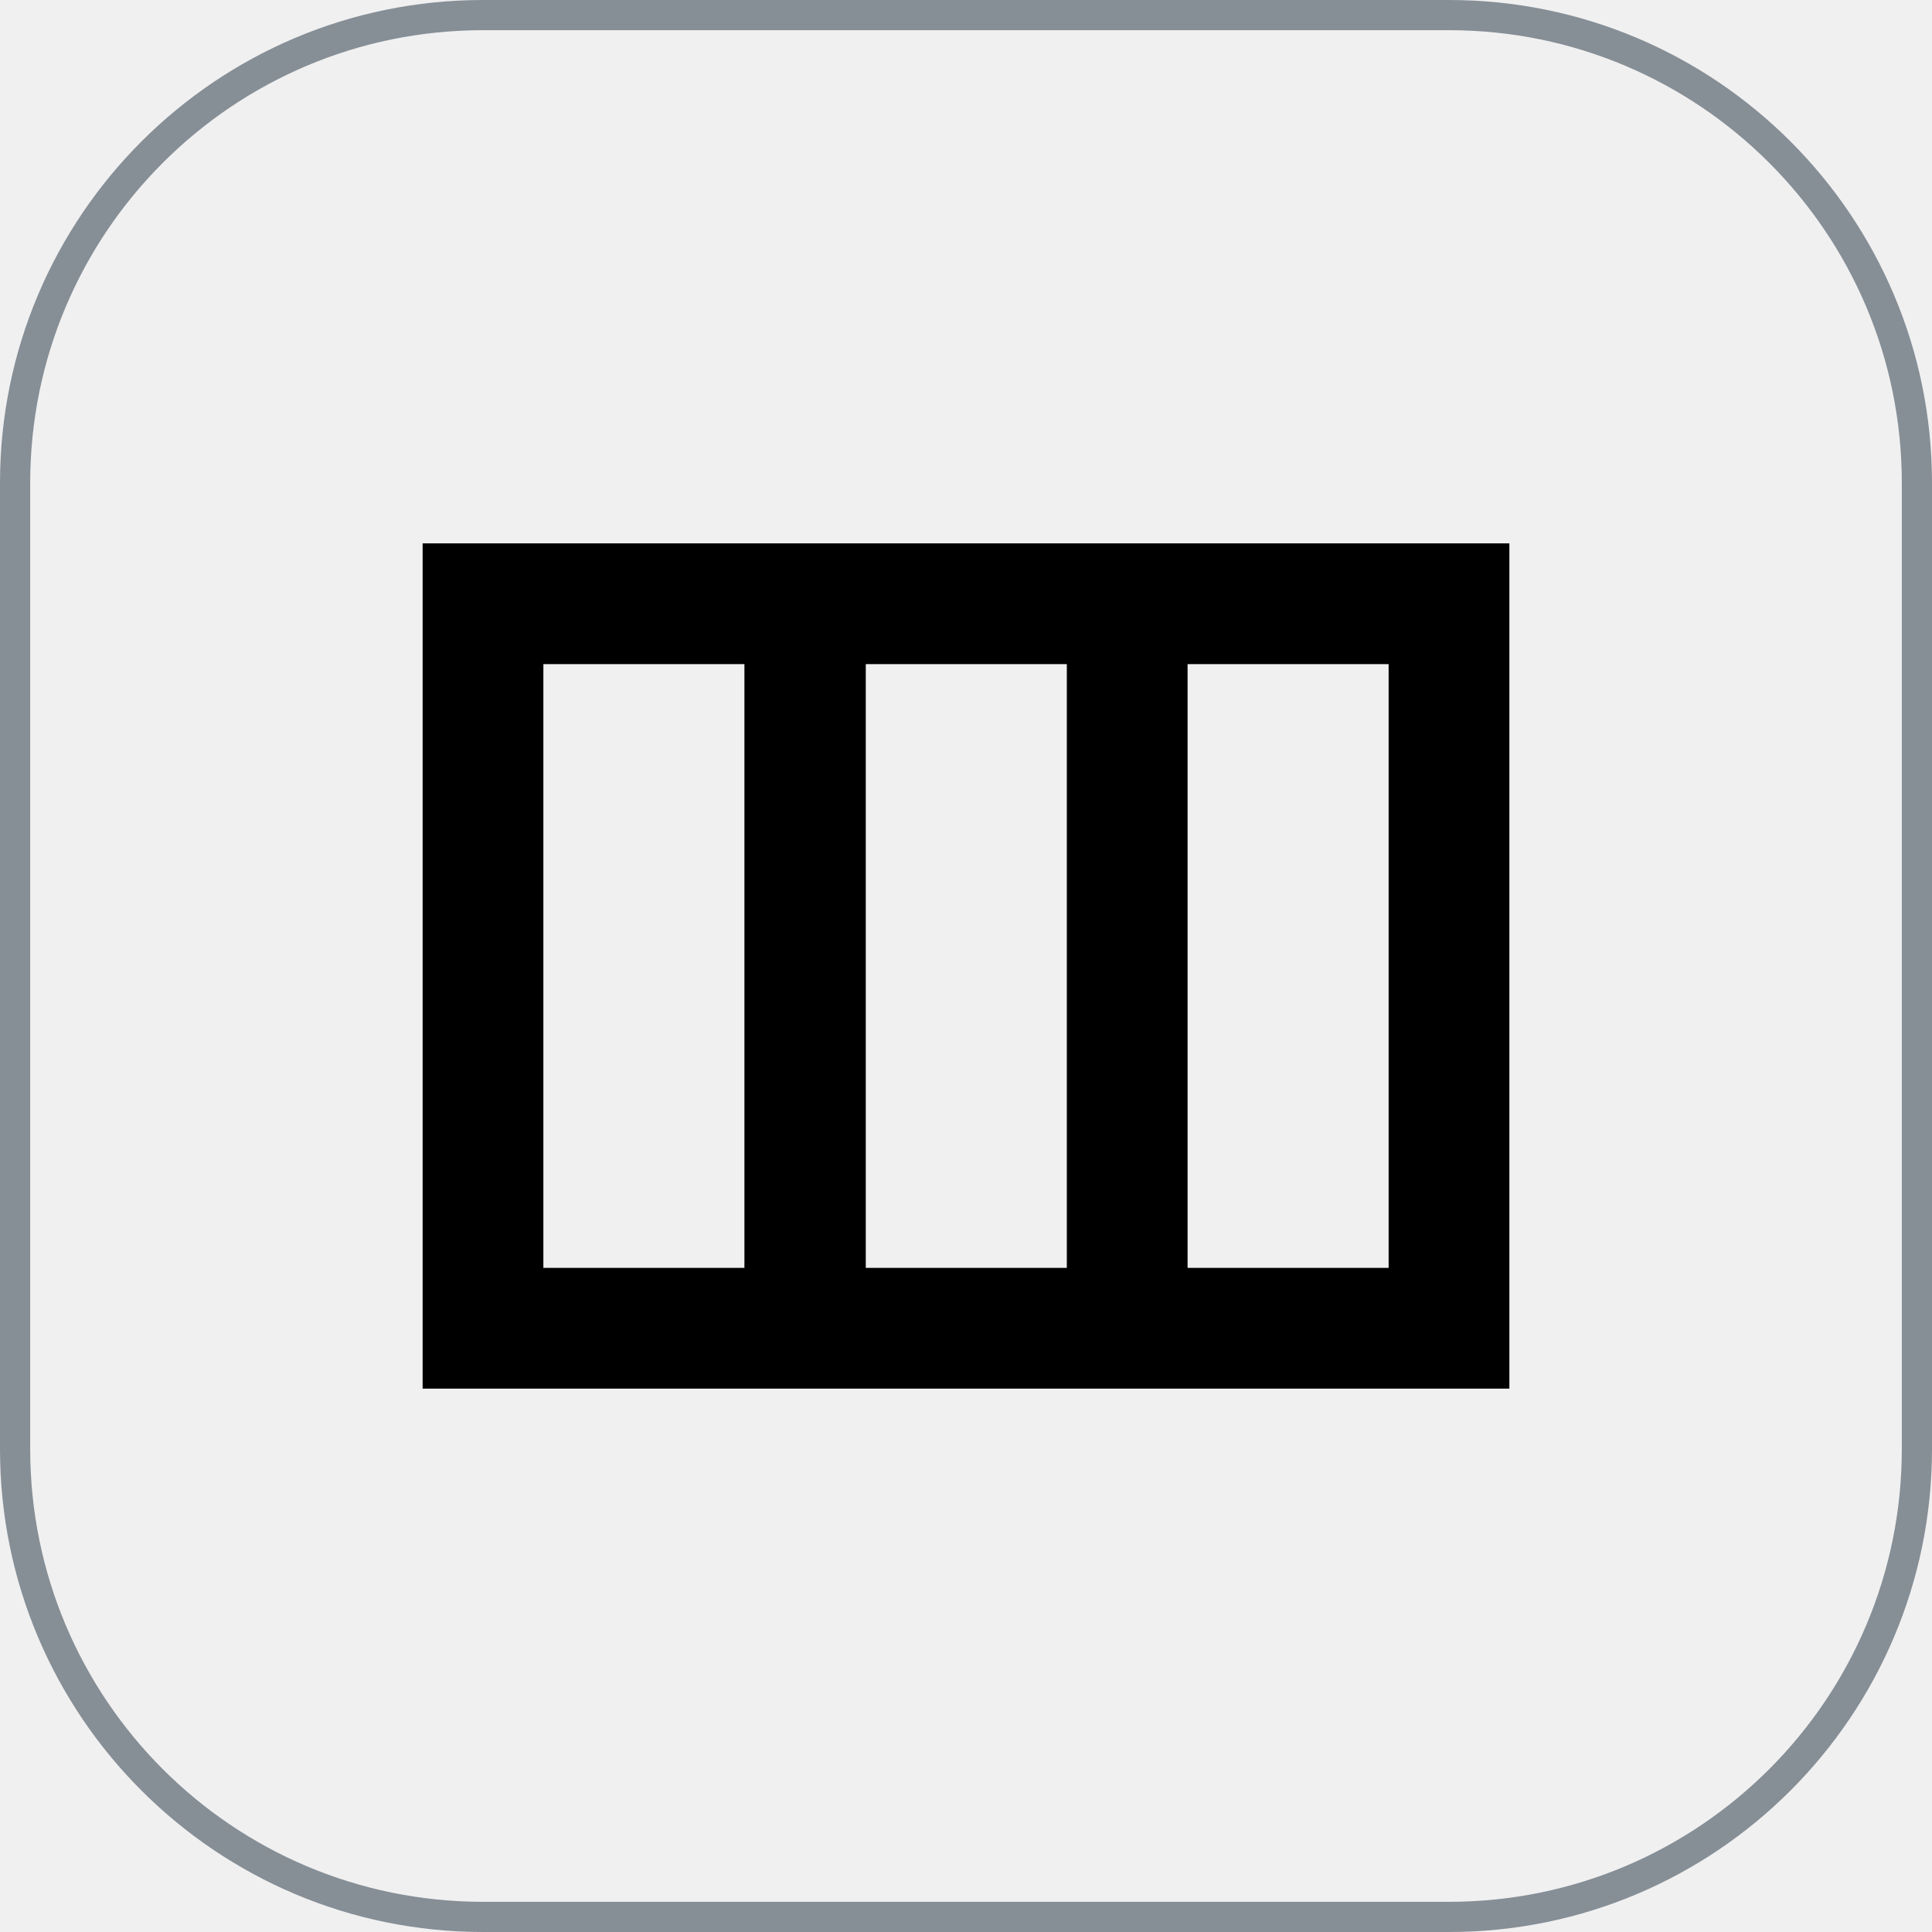
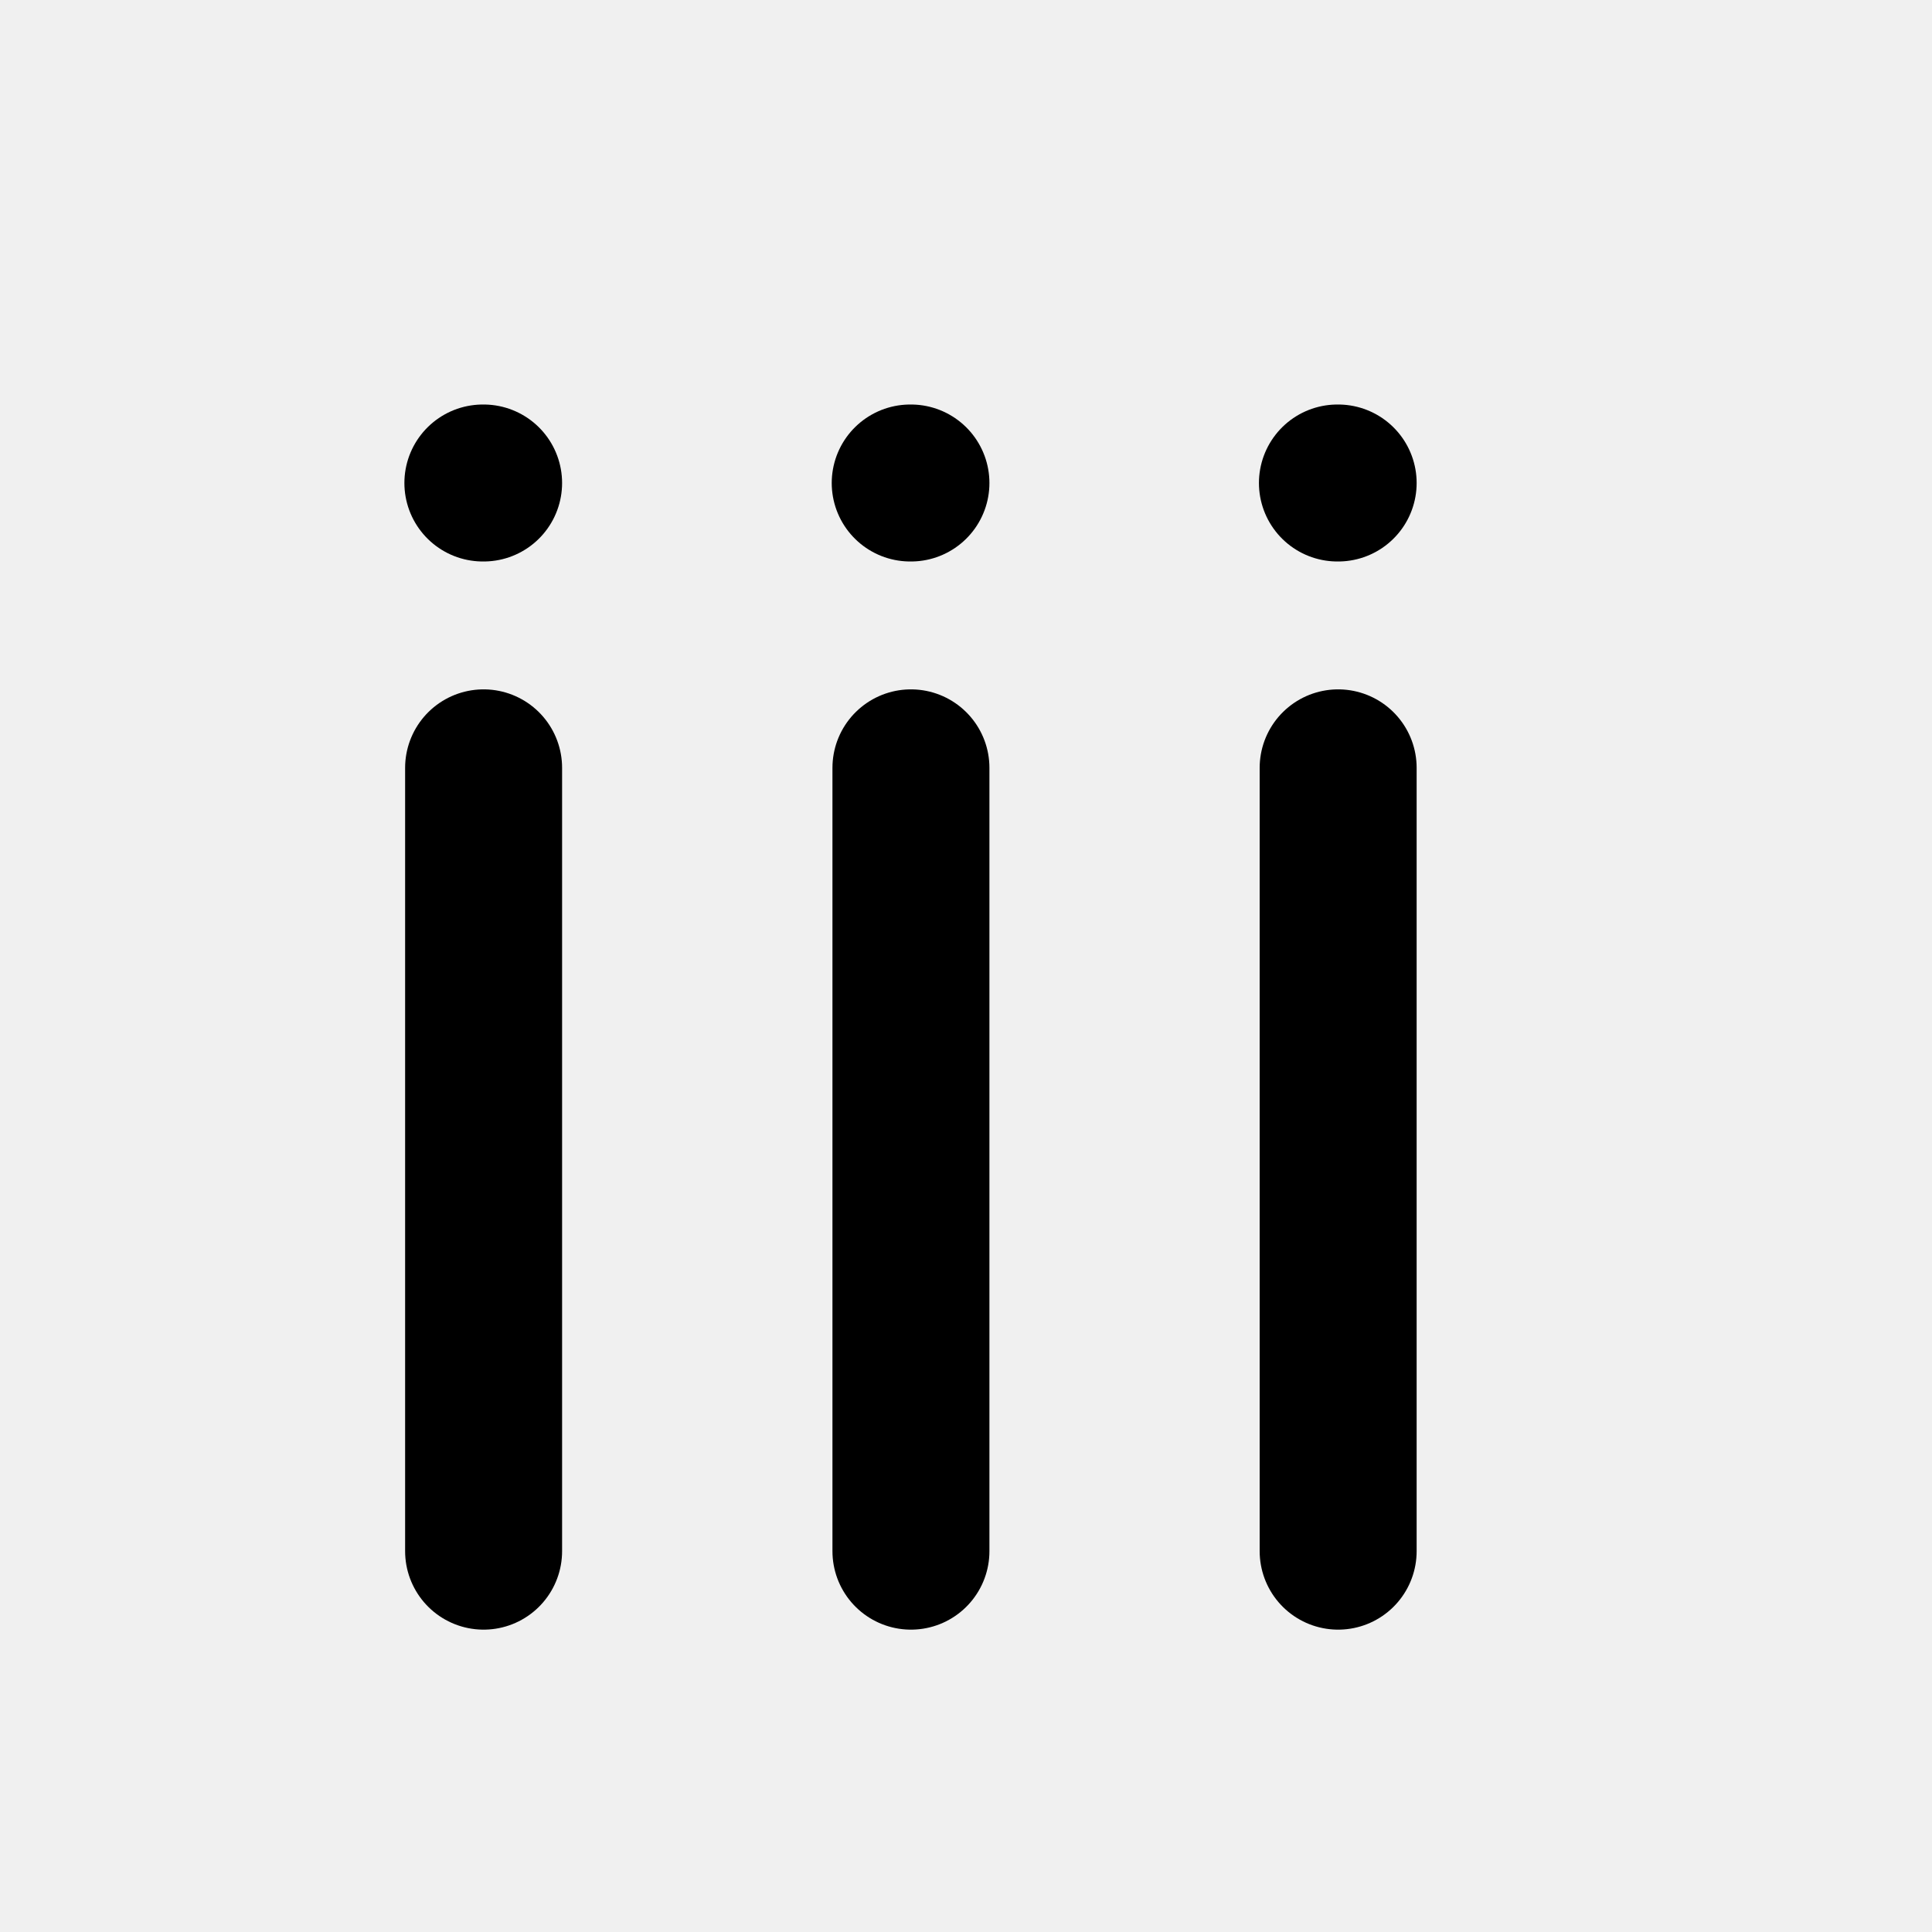
- <svg xmlns="http://www.w3.org/2000/svg" width="32" height="32" viewBox="0 0 32 32" fill="none">
-   <rect x="0.25" y="0.25" width="31.5" height="31.5" rx="7.75" stroke="#868E96" stroke-width="0.5" />
-   <g clip-path="url(#clip0_4032_10225)">
-     <path d="M7 9V23H25V9H7ZM12.33 21H9V11H12.33V21ZM17.67 21H14.34V11H17.67V21ZM23 21H19.67V11H23V21Z" fill="black" />
-   </g>
-   <defs>
-     <clipPath id="clip0_4032_10225">
-       <rect width="24" height="24" fill="white" transform="translate(4 4)" />
-     </clipPath>
-   </defs>
+ <svg xmlns="http://www.w3.org/2000/svg" width="16" height="16" viewBox="0 0 16 16" fill="none">
+   <path d="M11.082 6.359L11.082 12.846M7.544 6.359L7.544 12.846M4.005 6.359L4.005 12.846M11.082 4L11.076 4M7.544 4L7.538 4M4.005 4L3.999 4" stroke="#000000" stroke-width="1.3" stroke-linecap="round" stroke-linejoin="round" />
</svg>
